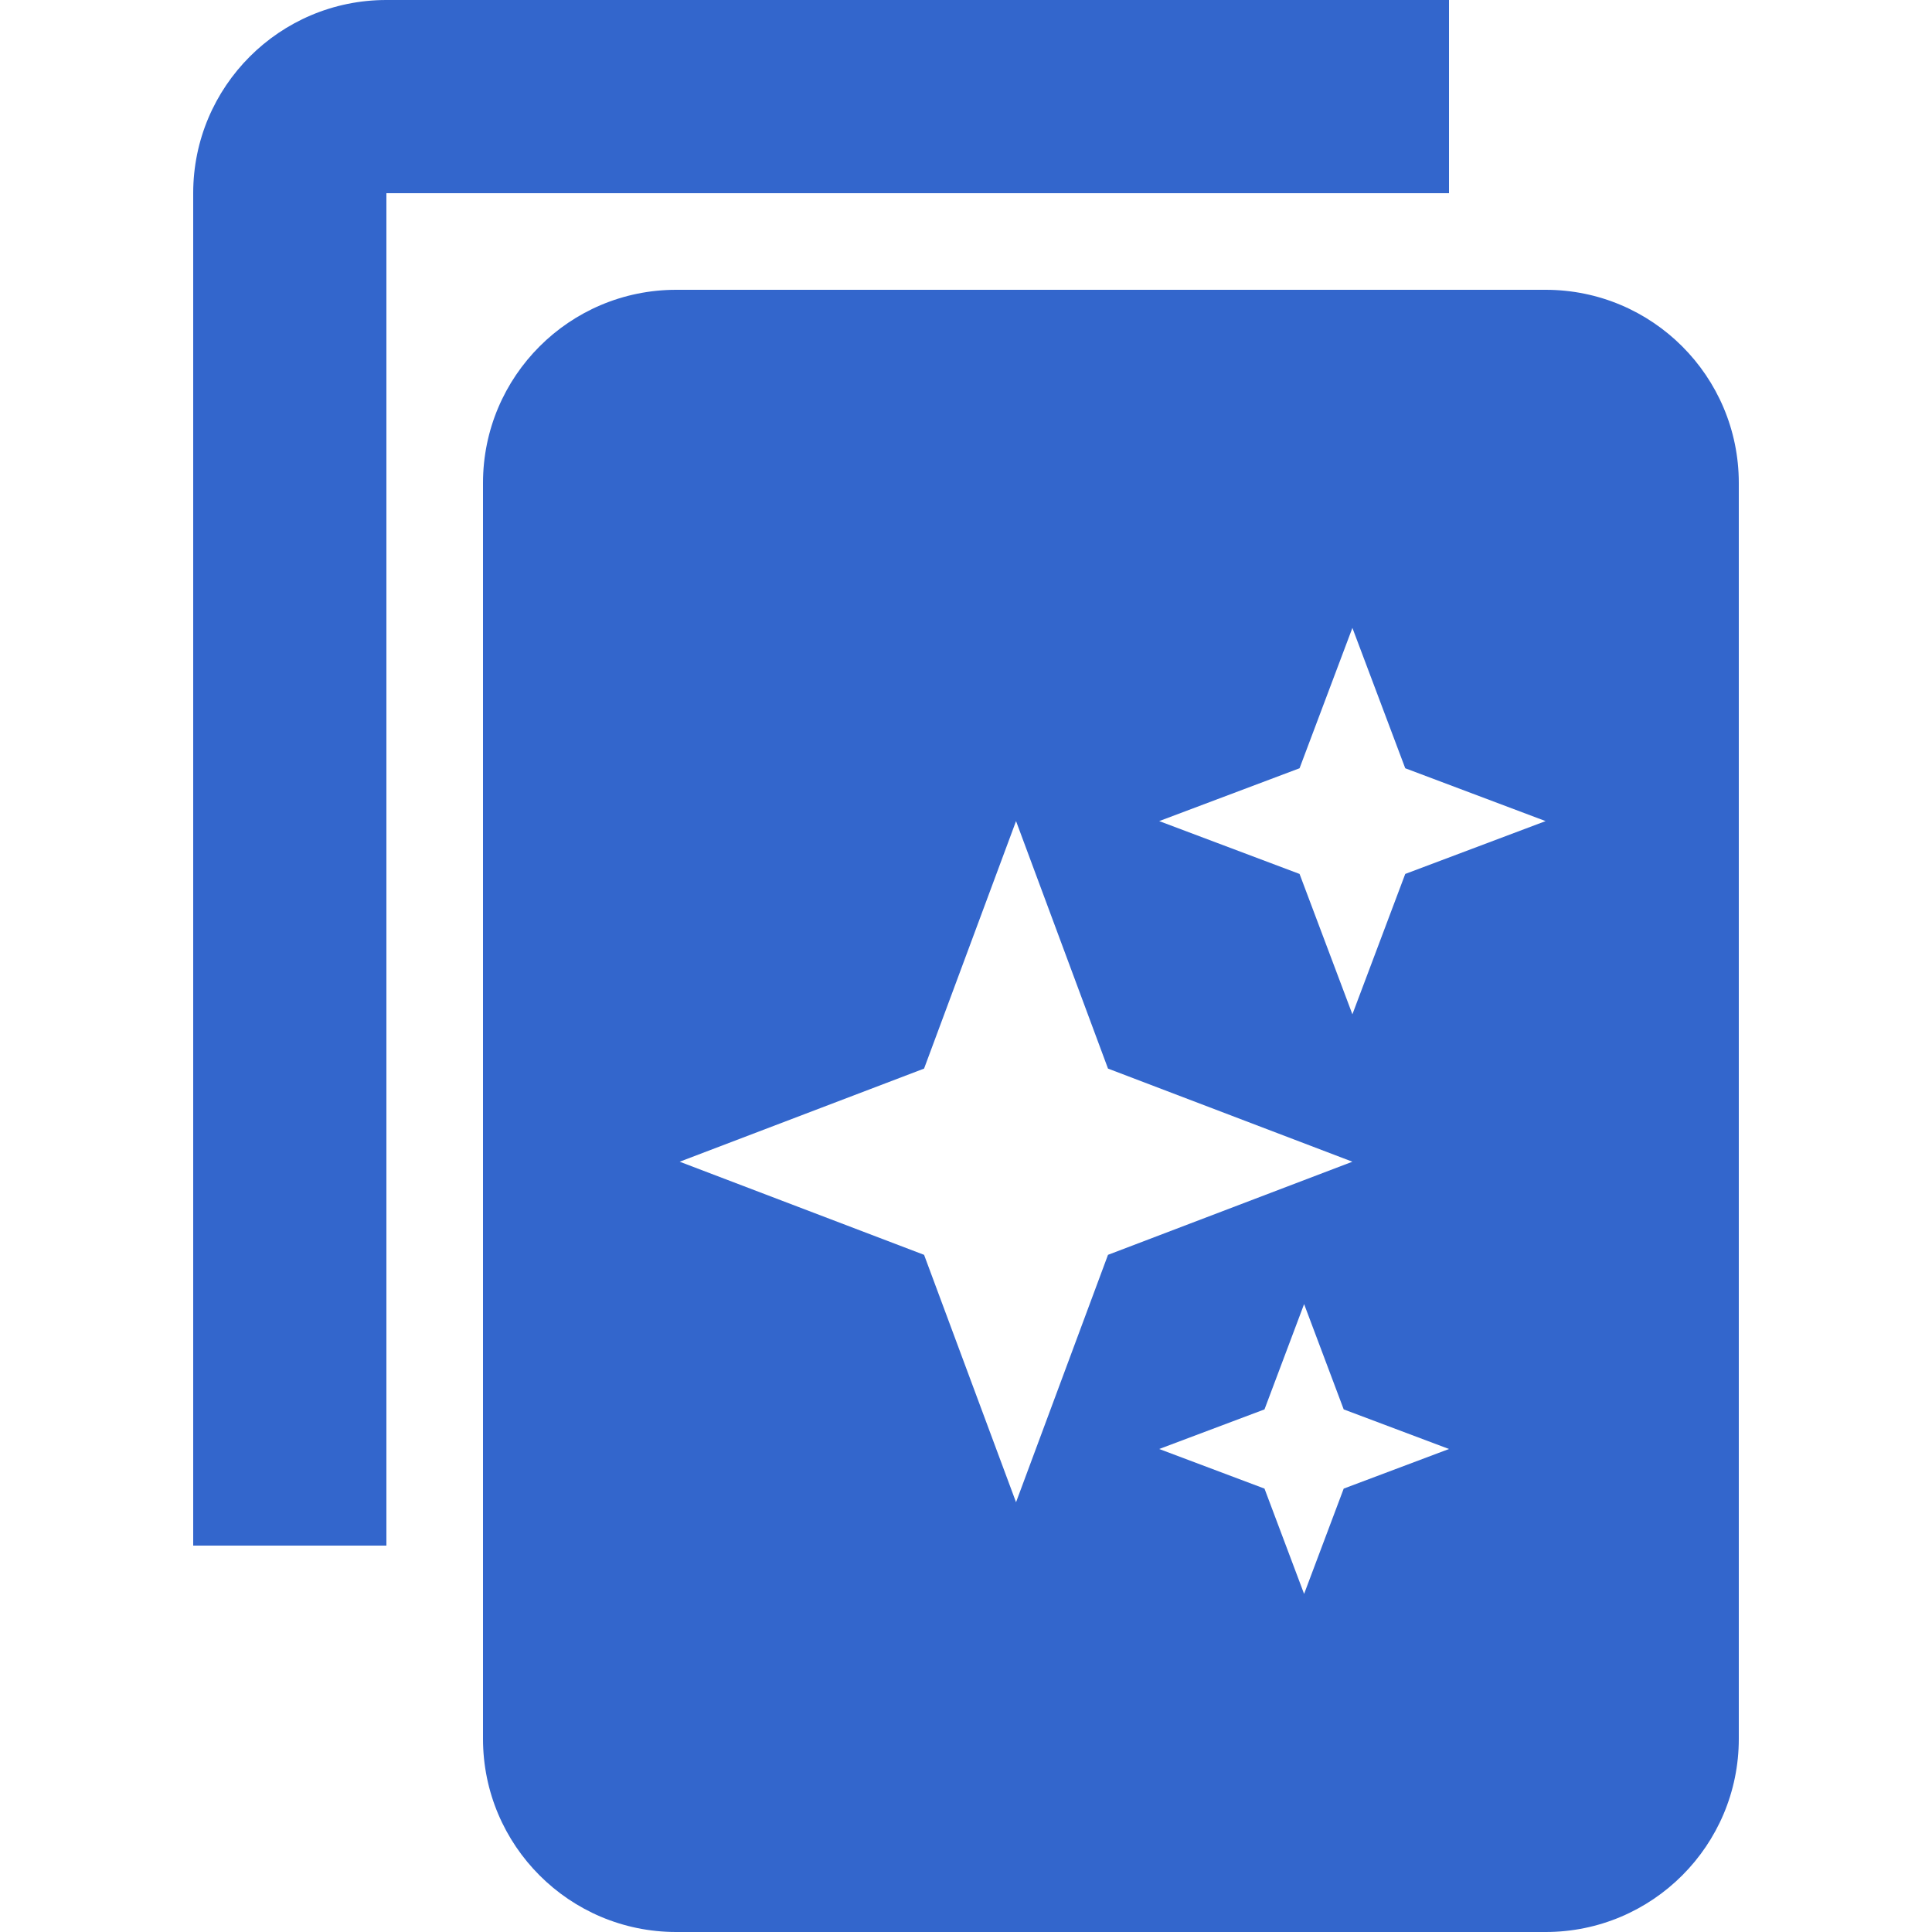
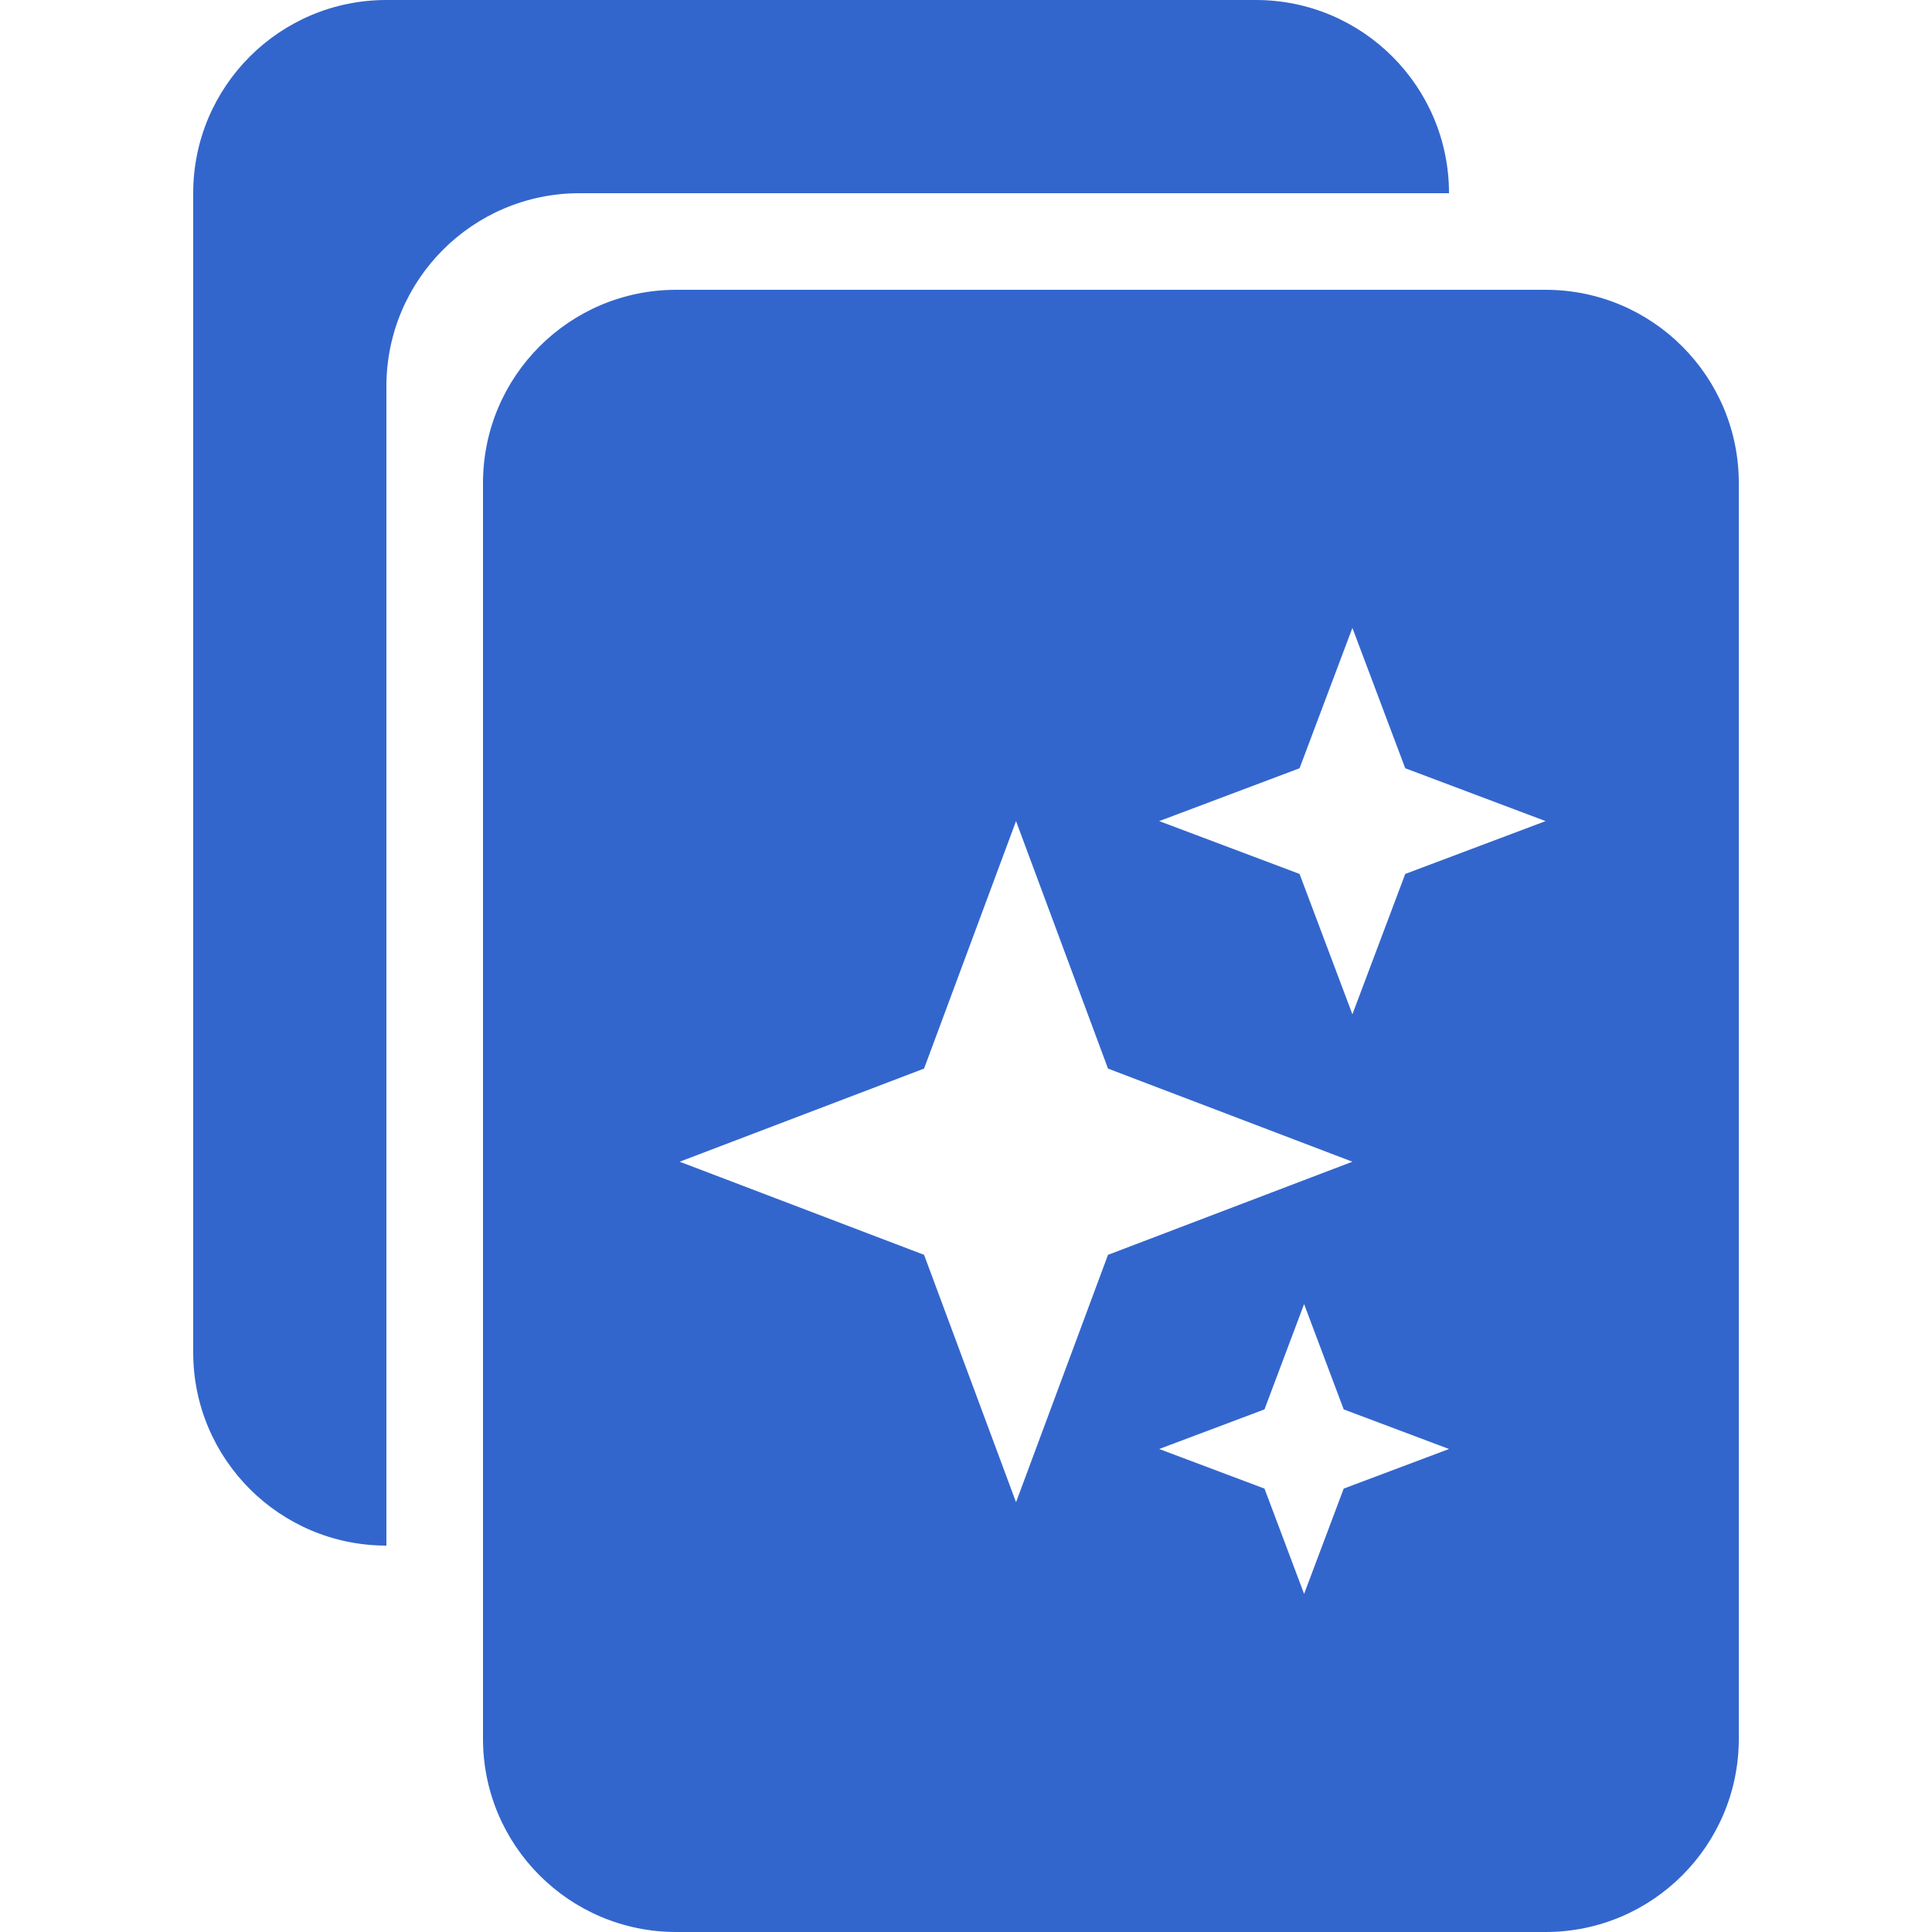
<svg xmlns="http://www.w3.org/2000/svg" width="20" height="20" viewBox="0 0 20 20">
  <g fill="#36c">
-     <path d="M15 0v2H4v14H2V2a2 2 0 012-2h11z" />
+     <path d="M13 0a2 2 0 012 2H6a2 2 0 00-2 2v12a2 2 0 01-2-2V2a2 2 0 012-2z" />
    <path d="M7 20a2 2 0 01-2-2V5a2 2 0 012-2h9a2 2 0 012 2v13a2 2 0 01-2 2H7zm6.5-3.5l.41-1.09L15 15l-1.09-.41-.41-1.09-.41 1.09L12 15l1.09.41.41 1.09zm-2.982-.949l.952-2.561 2.53-.964-2.53-.964-.952-2.562-.952 2.562-2.53.964 2.53.964.952 2.561zM14 10.5l.547-1.453L16 8.5l-1.453-.547L14 6.5l-.547 1.453L12 8.5l1.453.547L14 10.5z" />
  </g>
</svg>
